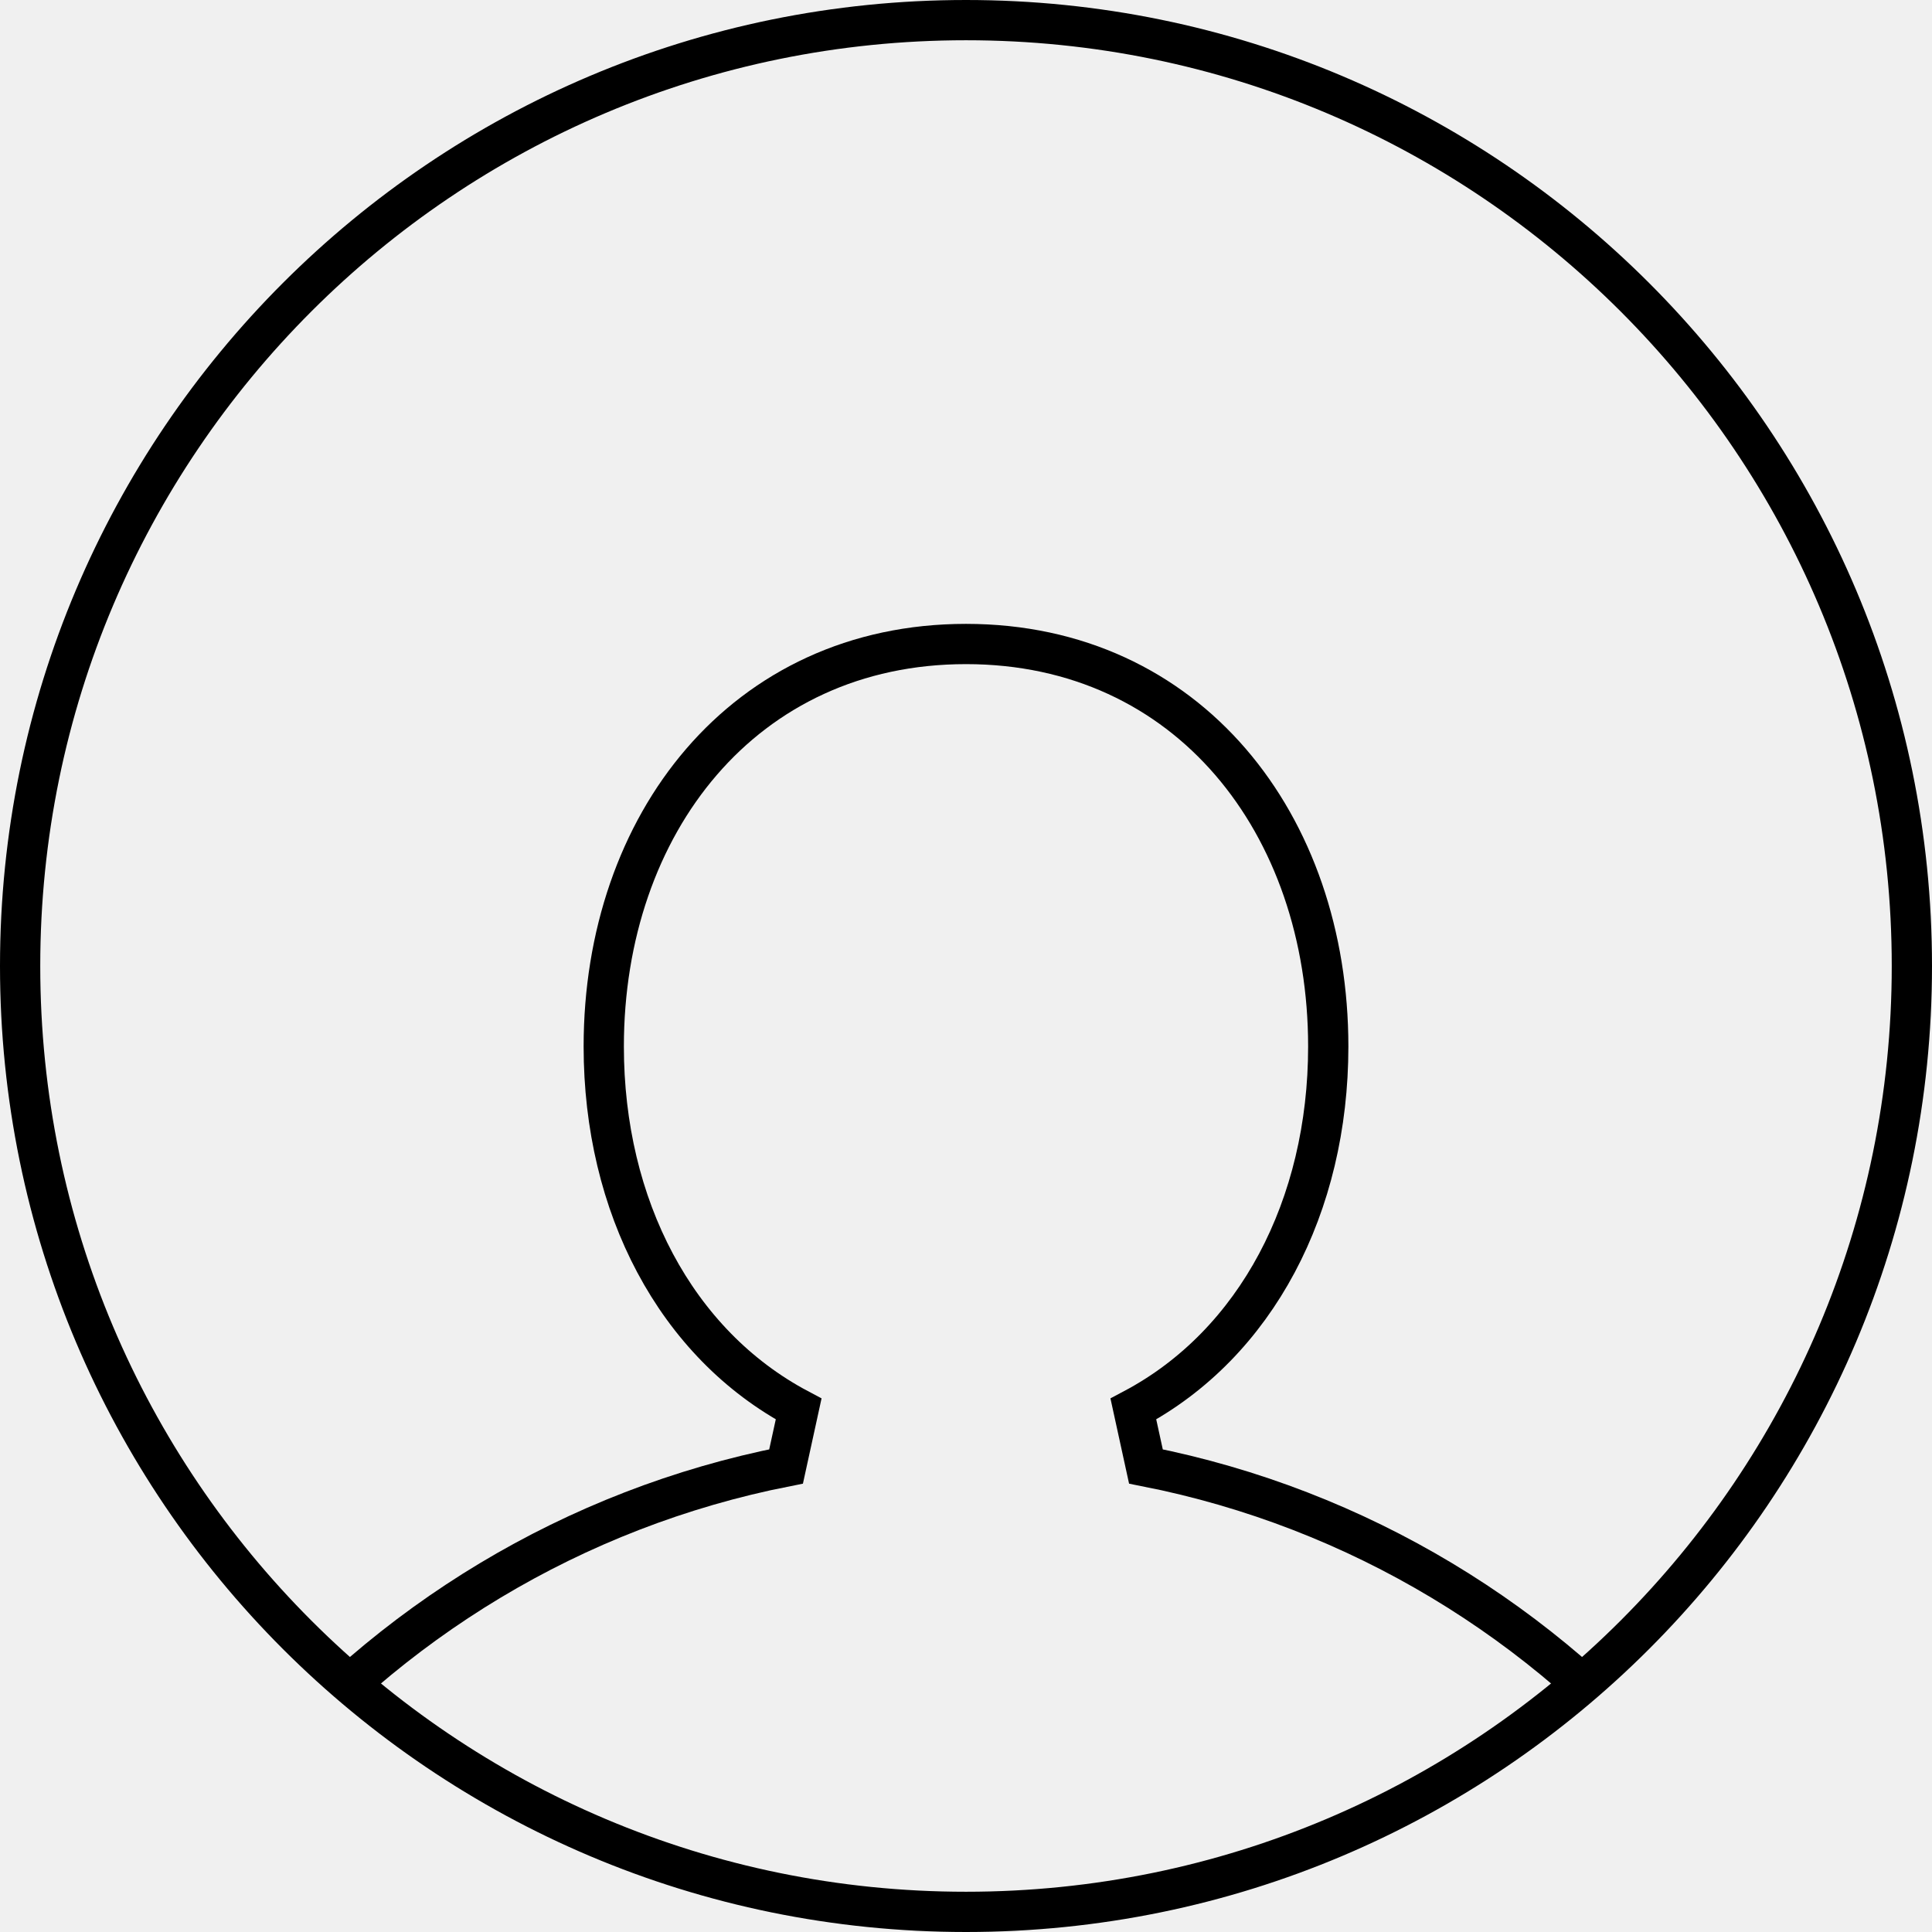
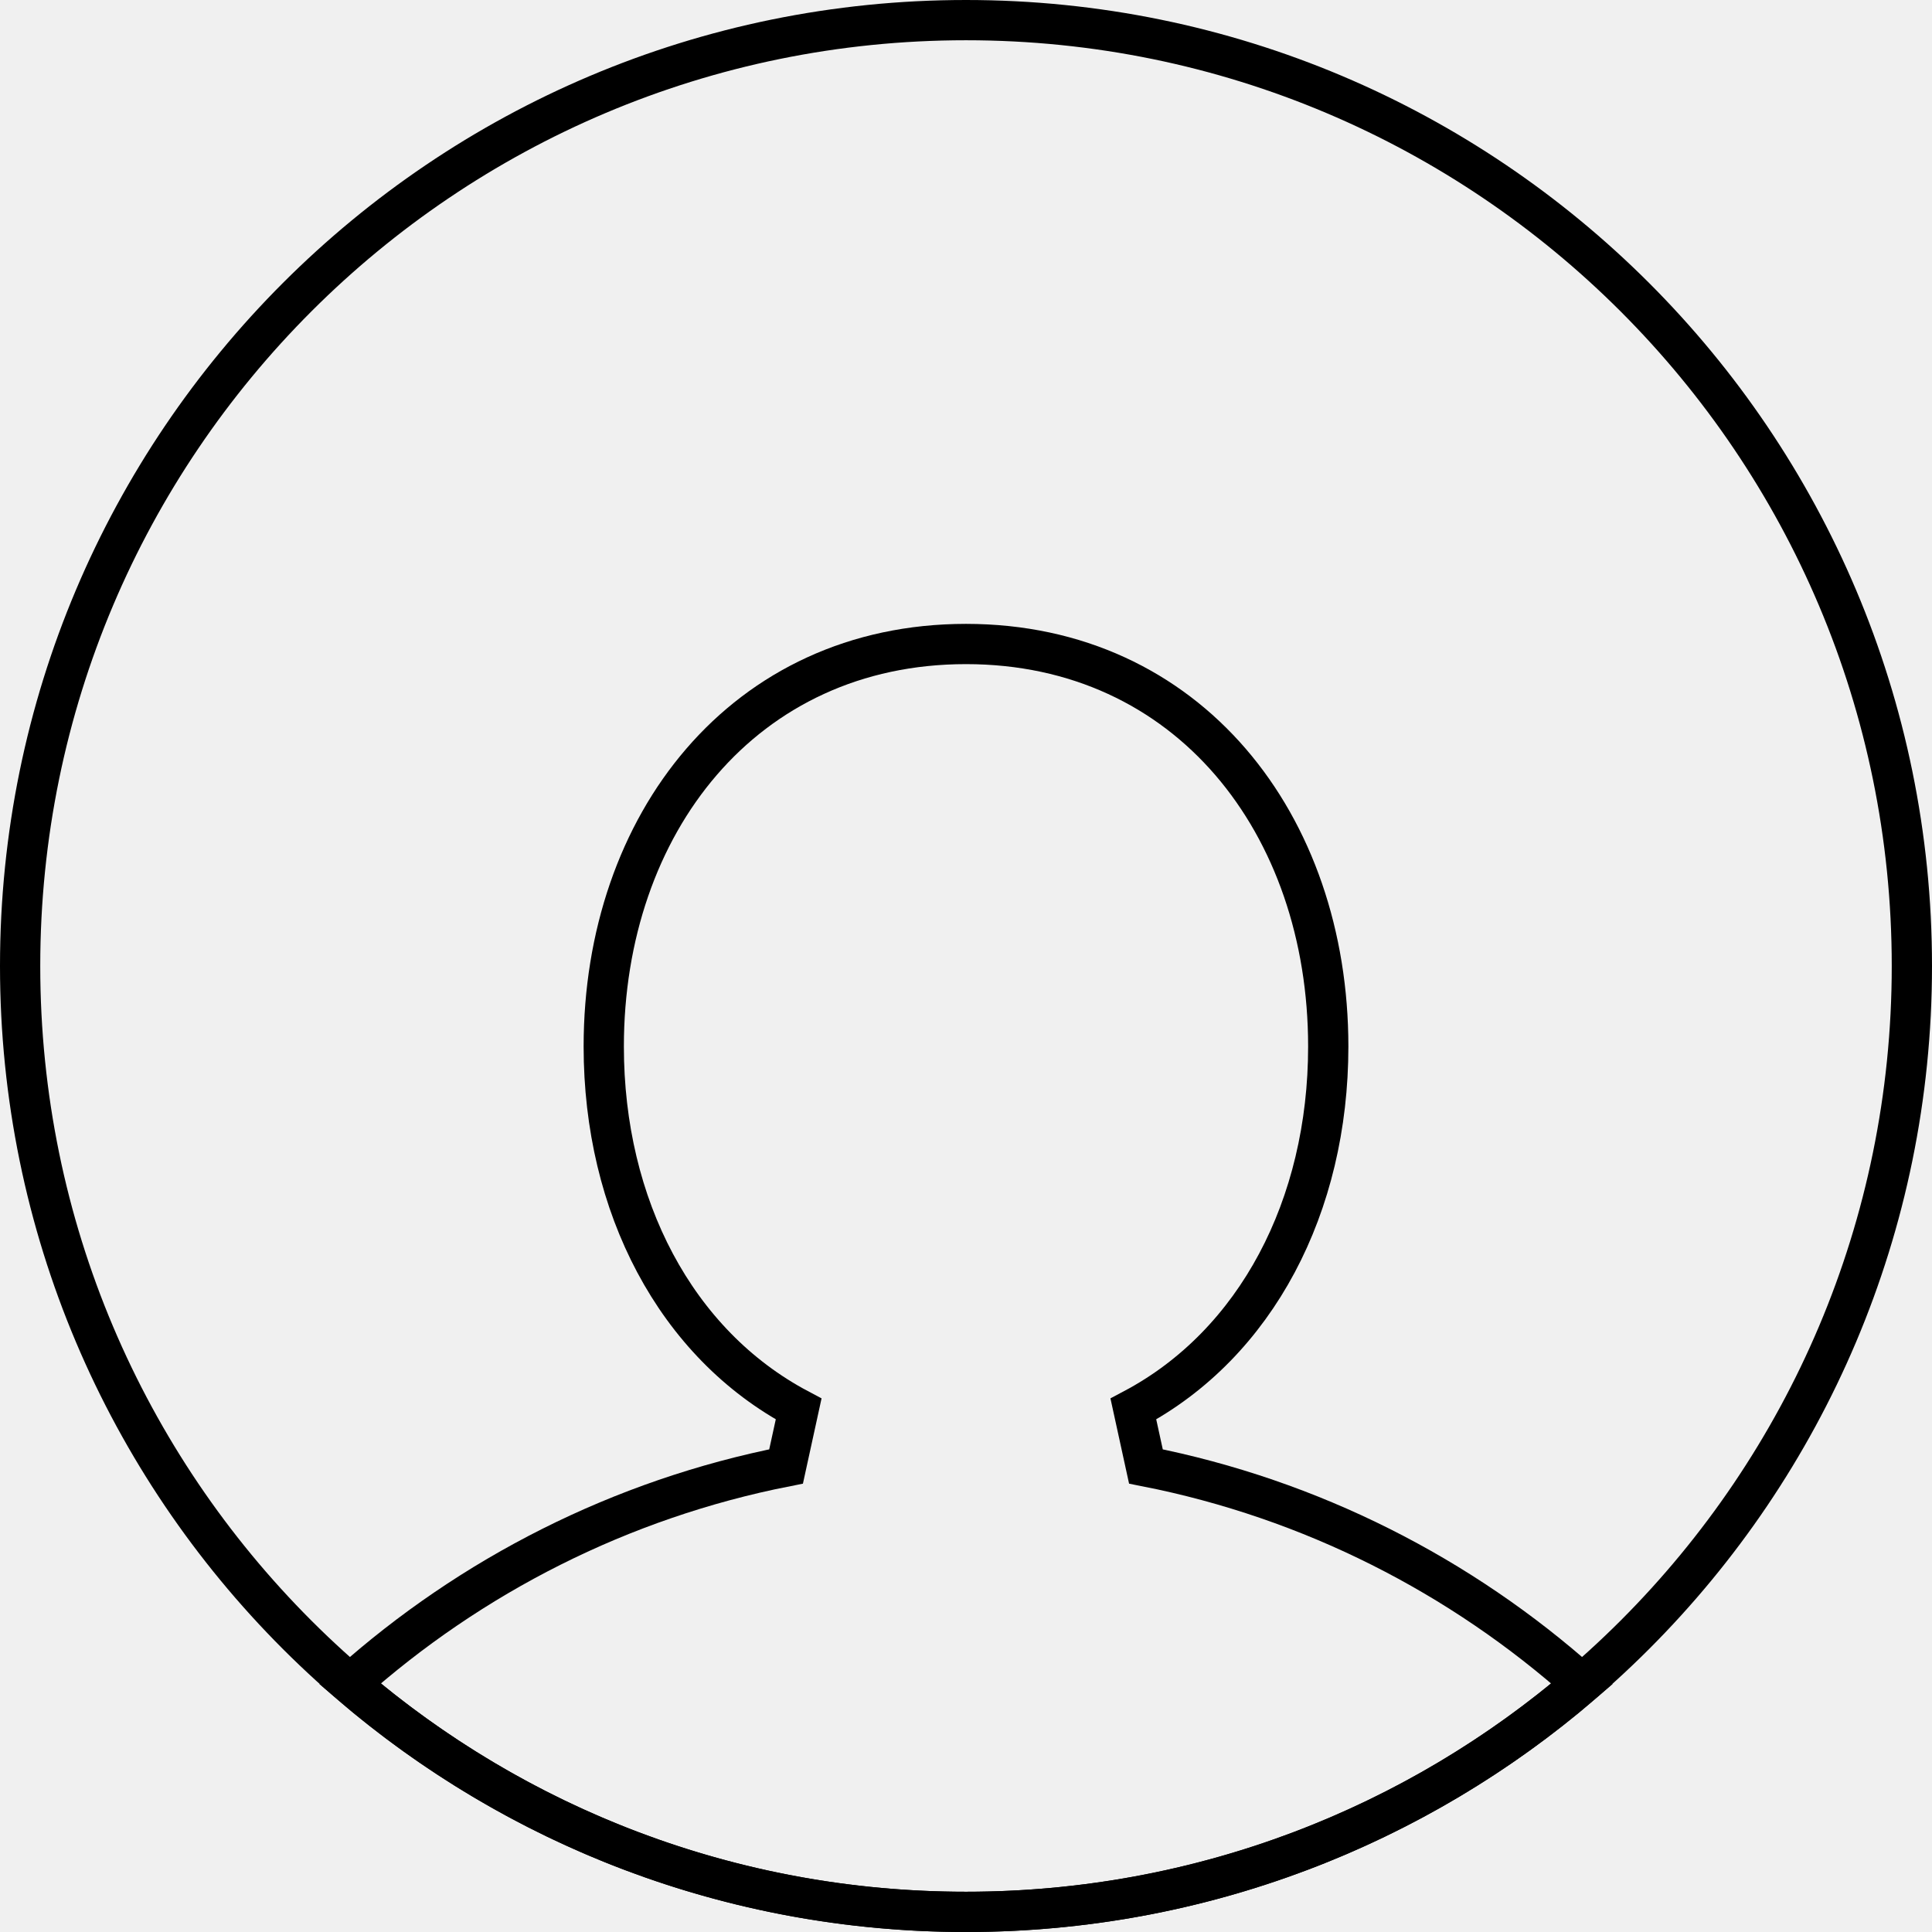
- <svg xmlns="http://www.w3.org/2000/svg" xmlns:xlink="http://www.w3.org/1999/xlink" width="48px" height="48px" viewBox="0 0 48 48" version="1.1">
-   <defs>
-     <ellipse id="path-1" cx="24" cy="24" rx="23.5" ry="23.5" />
-   </defs>
-   <g id="page" stroke="none" stroke-width="1" fill="none" fill-rule="evenodd">
-     <g id="user4-line">
-       <ellipse id="Shape" stroke="#000000" stroke-linecap="square" cx="24" cy="24" rx="23.5" ry="23.5" />
-       <mask id="mask-2" fill="white">
-         <use xlink:href="#path-1" />
-       </mask>
-       <g id="Mask" />
-       <path d="M19.53,36.434 L19.842,35.006 C16.79,33.388 15,29.963 15,26 C15,20.477 18.477,16 24,16 C29.523,16 33,20.477 33,26 C33,29.963 31.21,33.388 28.158,35.006 L28.47,36.434 C39.033,38.515 47,47.827 47,59 C47,71.703 36.703,82 24,82 C11.297,82 1,71.703 1,59 C1,47.827 8.967,38.515 19.53,36.434 Z" id="Combined-Shape" stroke="#000000" mask="url(#mask-2)" />
+ <svg xmlns="http://www.w3.org/2000/svg" width="48px" height="48px" viewBox="0 0 48 48" version="1.1">
+   <defs />
+   <g id="page" stroke="none" stroke-width="1" fill="none" fill-rule="evenodd" stroke-linecap="square">
+     <g id="user4-line" stroke="#000000">
+       <ellipse id="Shape" cx="24" cy="24" rx="23.5" ry="23.5" />
+       <path d="M39.306,41.832 C36.298,39.149 32.581,37.244 28.47,36.434 L28.158,35.006 C31.21,33.388 33,29.963 33,26 C33,20.477 29.523,16 24,16 C18.477,16 15,20.477 15,26 C15,29.963 16.79,33.388 19.842,35.006 L19.53,36.434 C15.419,37.244 11.702,39.149 8.694,41.832 C12.806,45.365 18.154,47.5 24,47.5 C29.846,47.5 35.194,45.365 39.306,41.832 Z" id="Combined-Shape" />
    </g>
  </g>
</svg>
